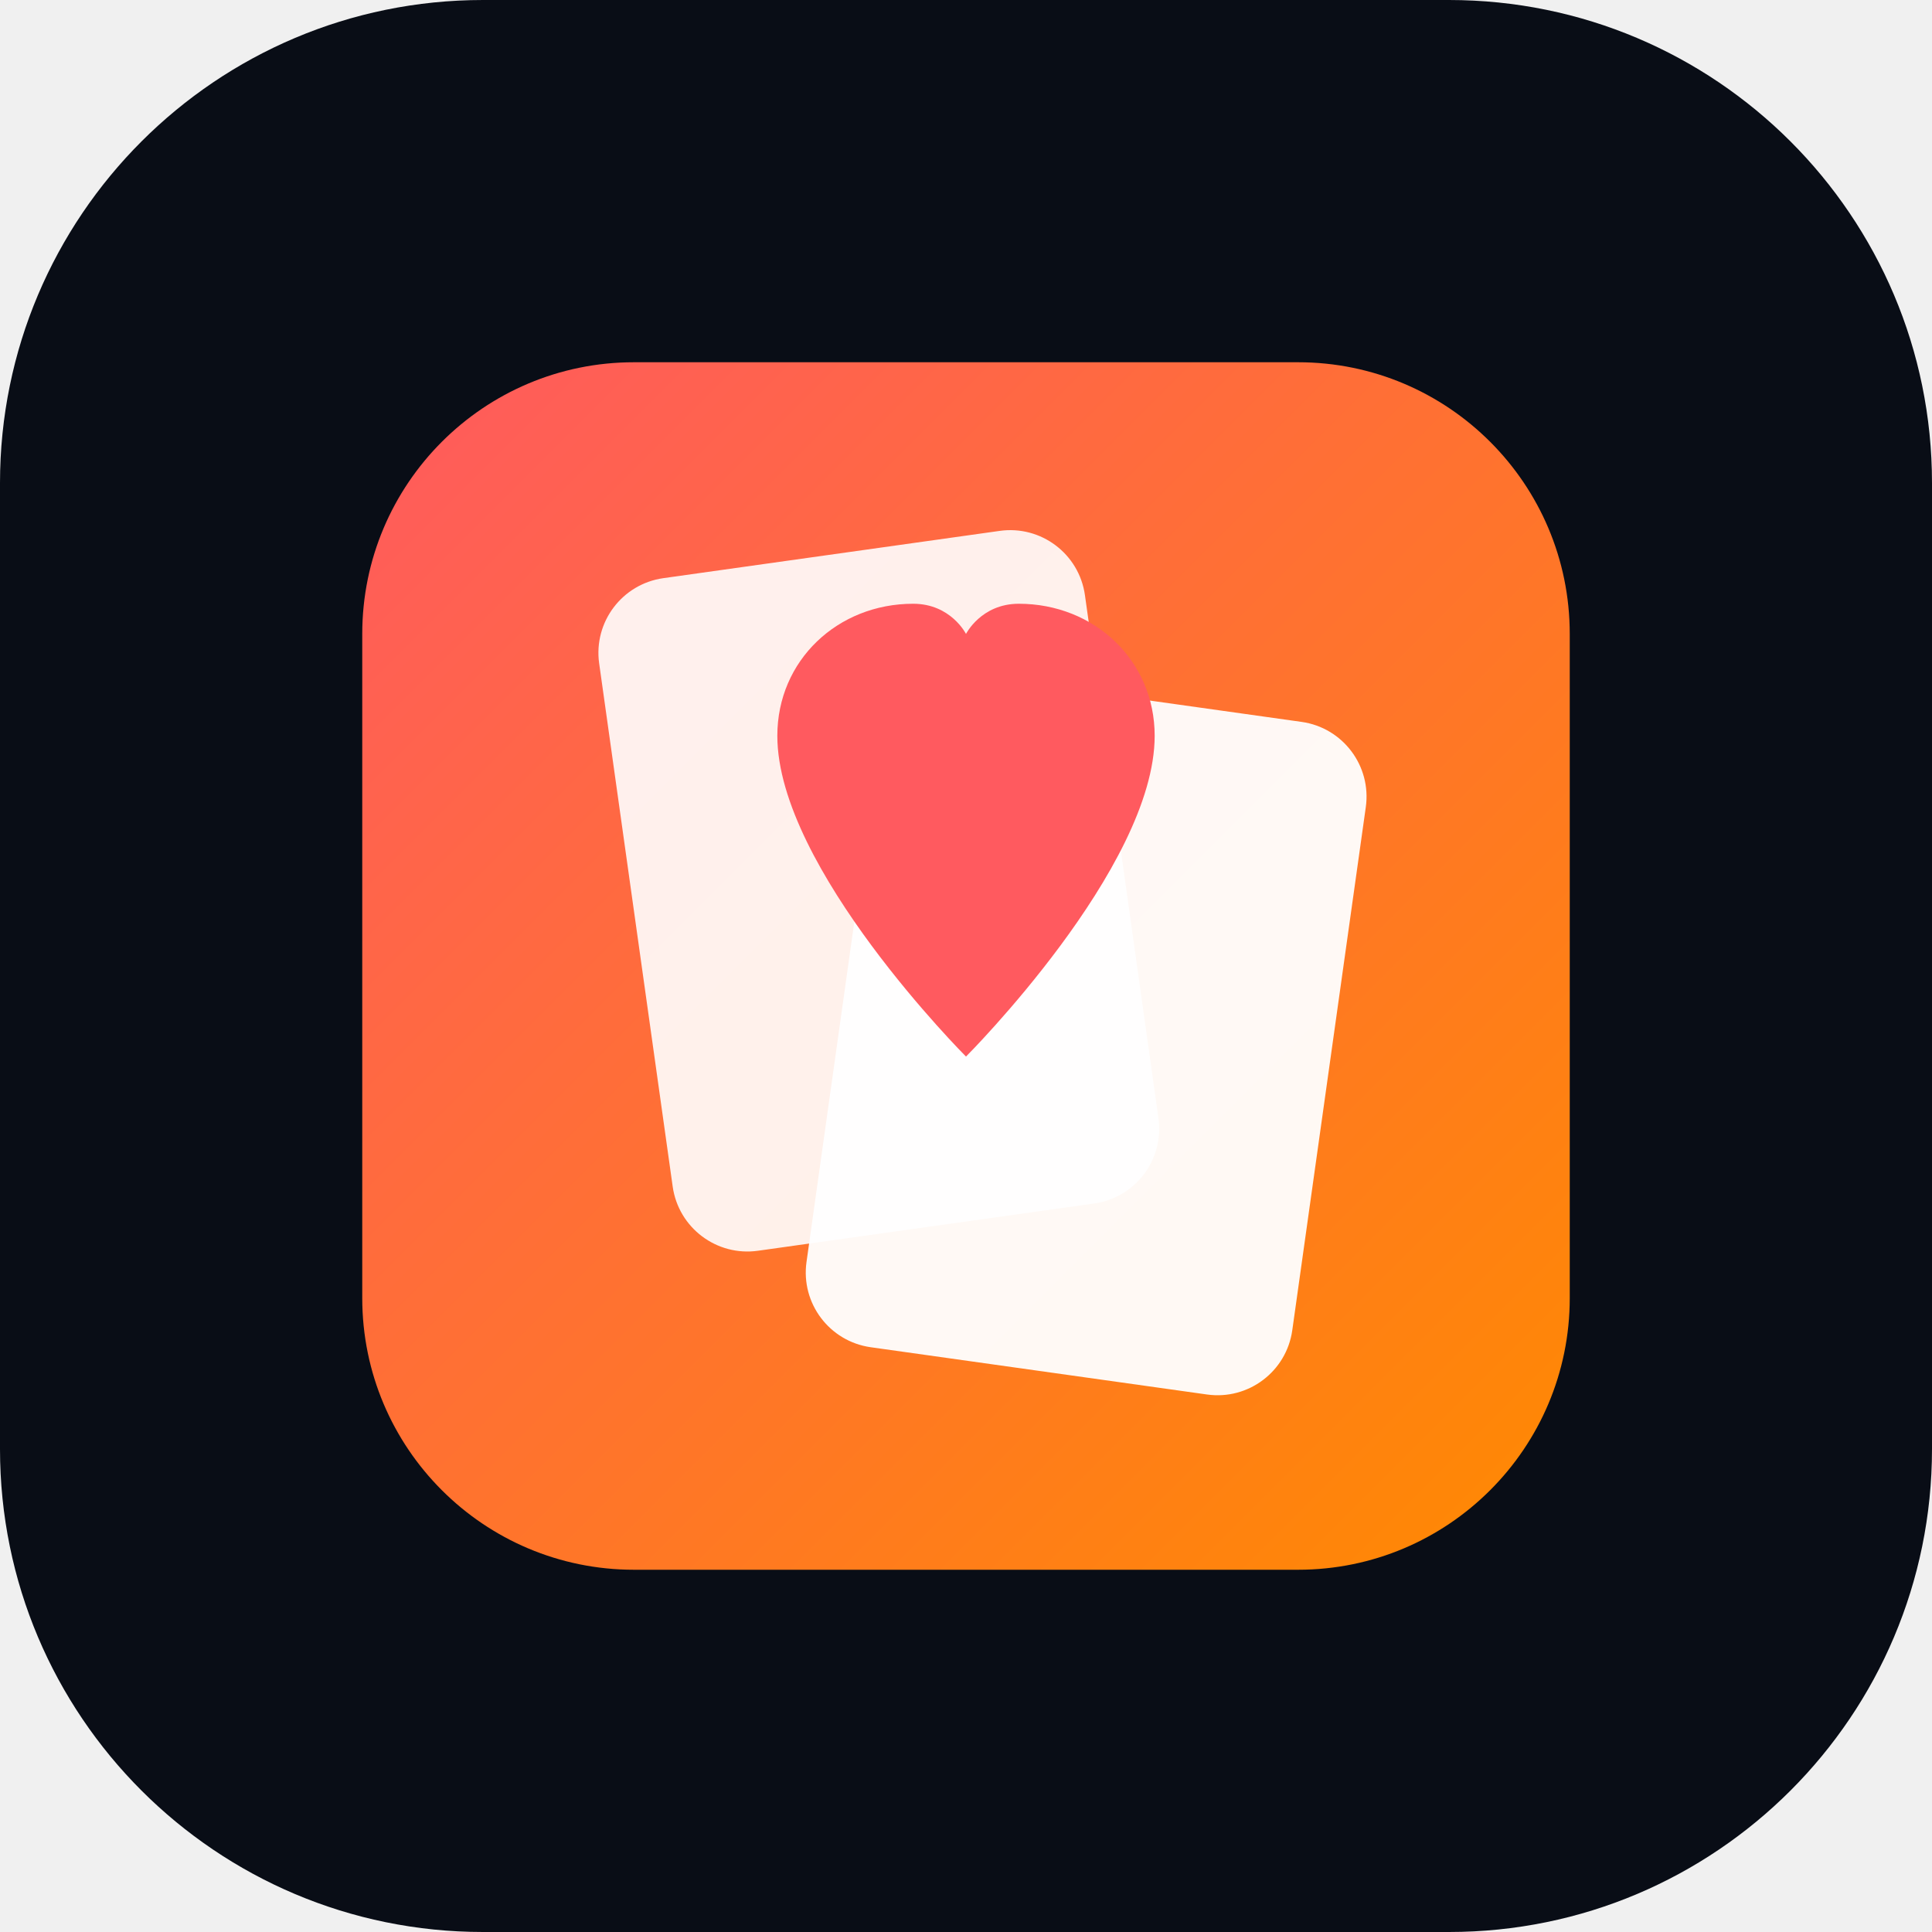
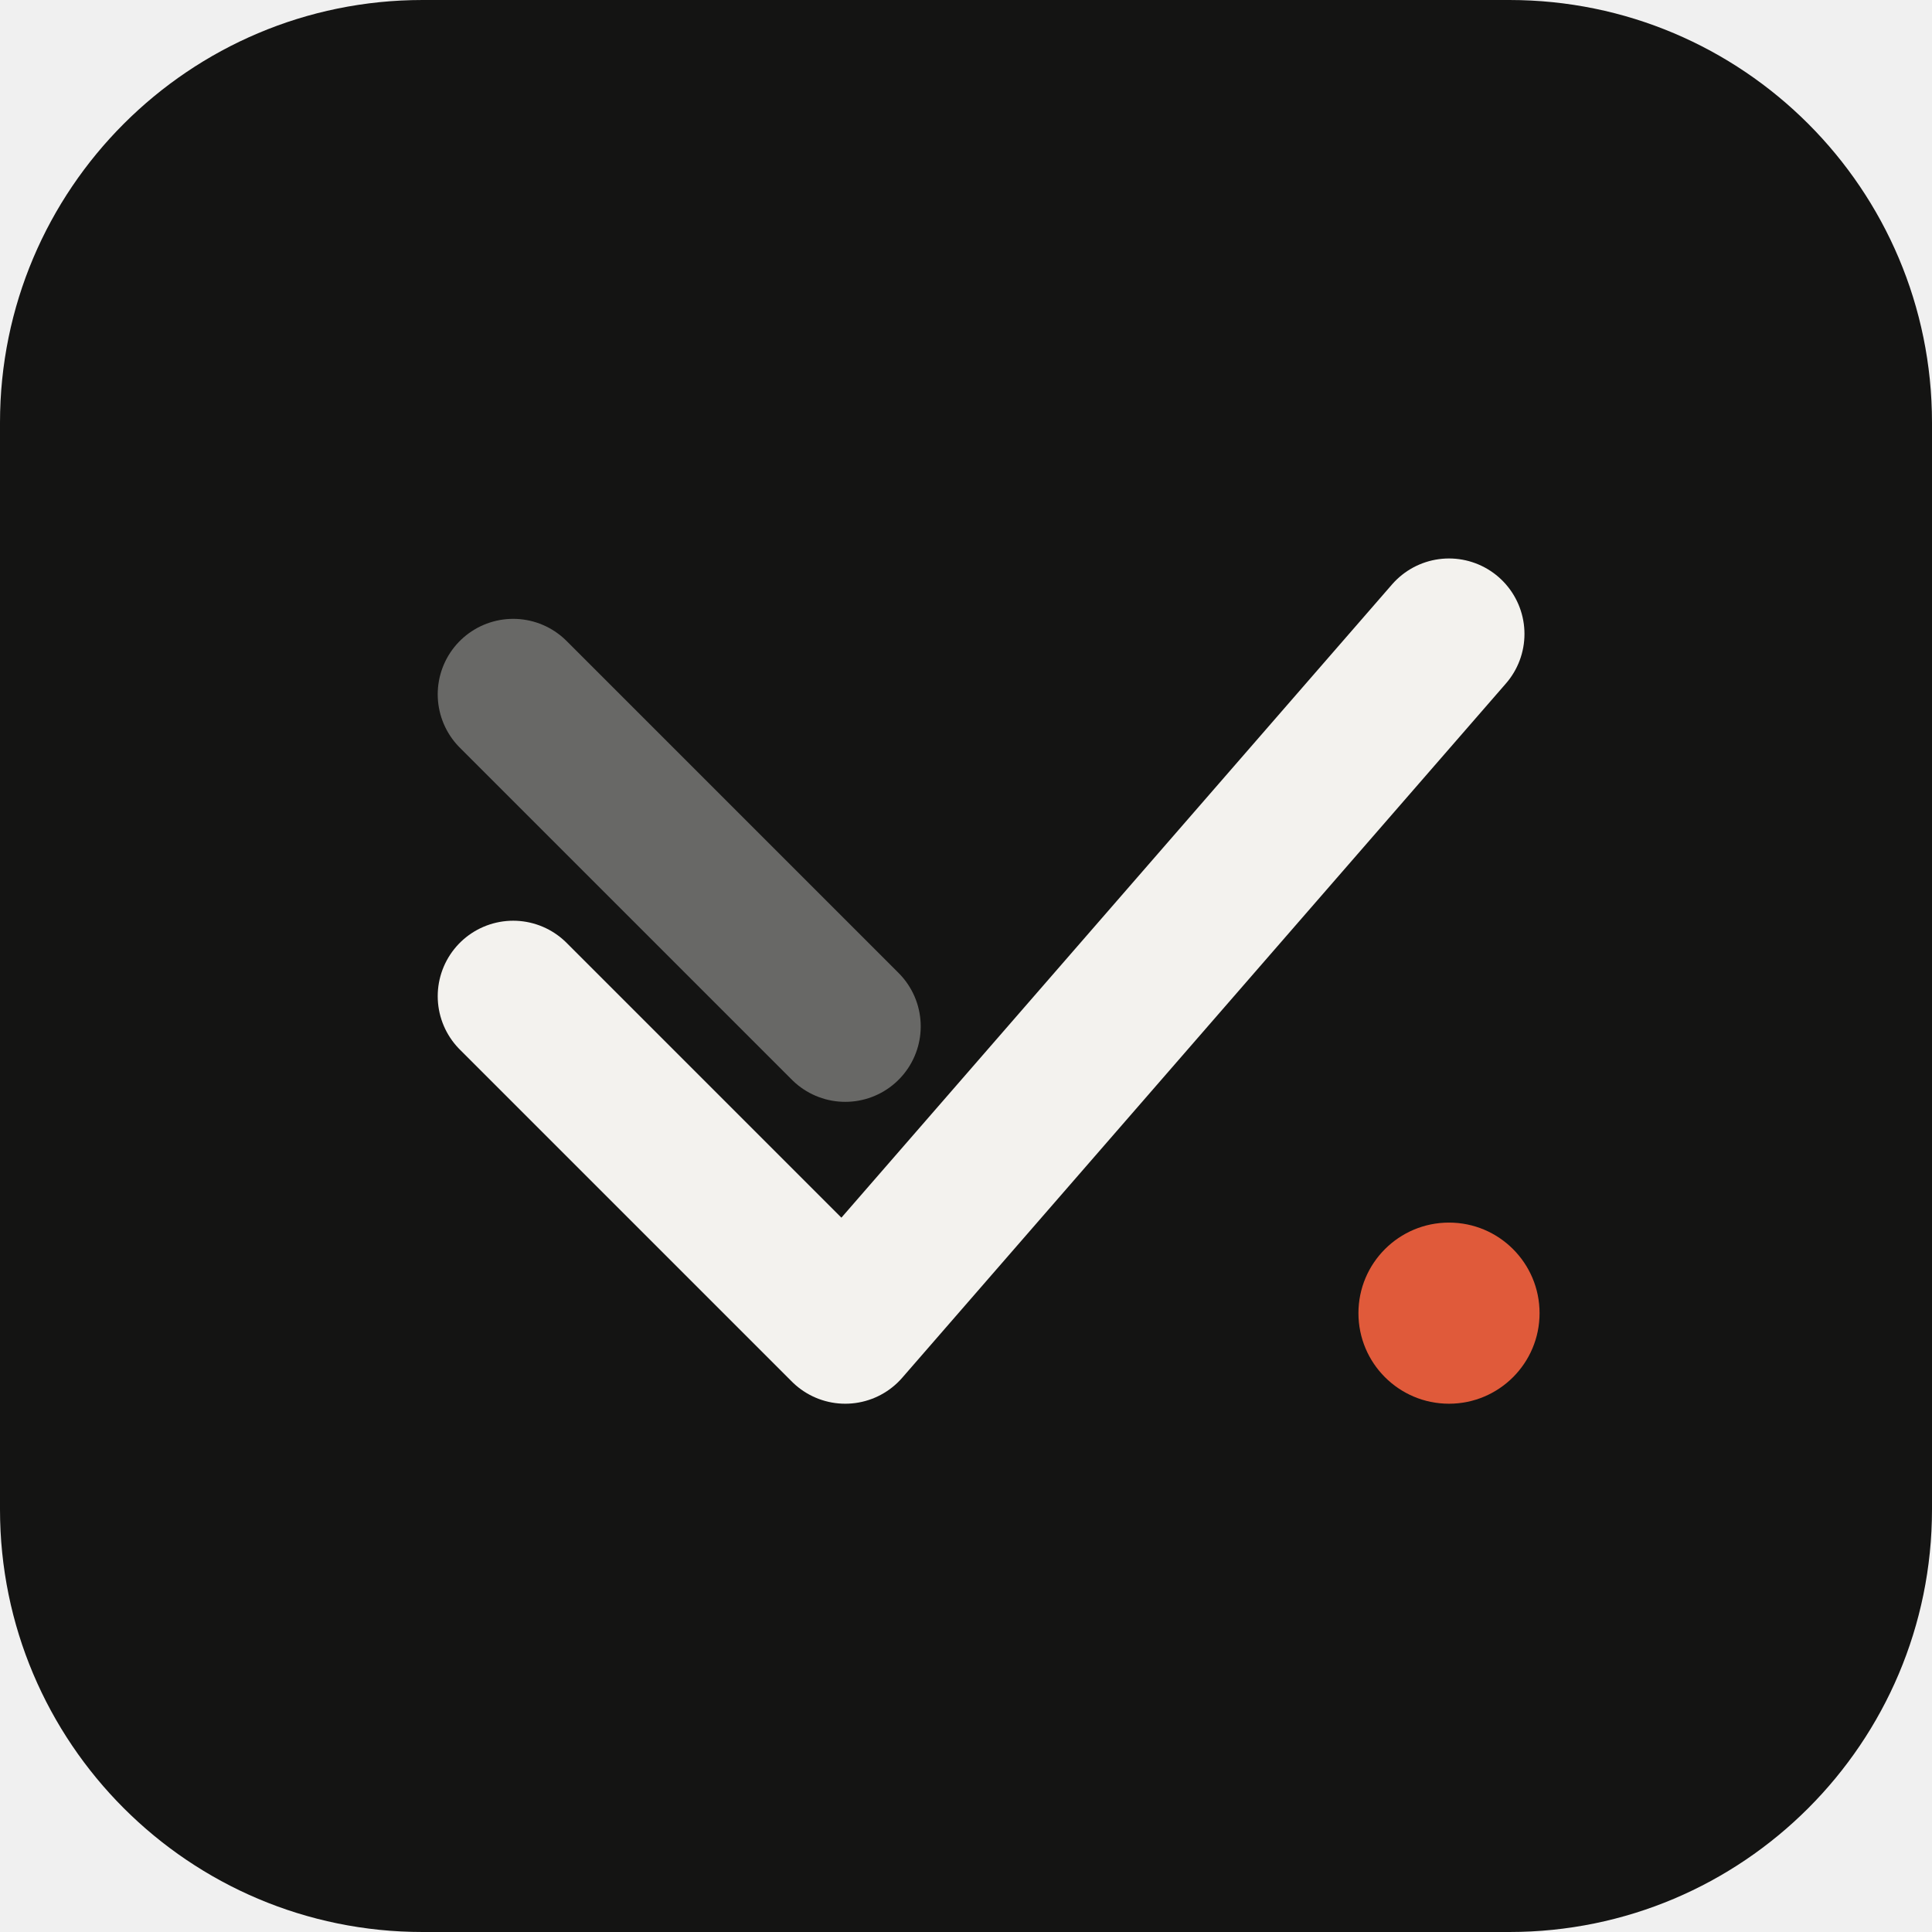
- <svg xmlns="http://www.w3.org/2000/svg" viewBox="0 0 512 512">
-   <defs>
-     <linearGradient id="grad" x1="0%" y1="0%" x2="100%" y2="100%">
-       <stop offset="0%" stop-color="#FF5A5F" />
-       <stop offset="100%" stop-color="#FF8A00" />
-     </linearGradient>
-   </defs>
-   <rect width="512" height="512" rx="128" fill="#090D16" />
-   <rect x="96" y="96" width="320" height="320" rx="72" fill="url(#grad)" />
-   <rect x="156" y="156" width="130" height="180" rx="20" fill="#FFFFFF" fill-opacity="0.9" transform="rotate(-8 156 156)" />
-   <rect x="236" y="176" width="130" height="180" rx="20" fill="#FFFFFF" fill-opacity="0.95" transform="rotate(8 236 176)" />
-   <path d="M256 280 C256 280, 206 230, 206 195 C206 175, 222 160, 242 160 C252 160, 256 168, 256 168 C256 168, 260 160, 270 160 C290 160, 306 175, 306 195 C306 230, 256 280, 256 280 Z" fill="#FF5A5F" />
+ <svg xmlns="http://www.w3.org/2000/svg" viewBox="0 0 512 512" fill="none">
+   <rect width="512" height="512" rx="112" fill="#141413" />
+   <path d="M136 264L224 352L384 168" stroke="#F3F2EE" stroke-width="40" stroke-linecap="round" stroke-linejoin="round" />
+   <path d="M136 184L224 272" stroke="#F3F2EE" stroke-opacity="0.38" stroke-width="40" stroke-linecap="round" stroke-linejoin="round" />
+   <circle cx="384" cy="348" r="24" fill="#E05A3A" />
</svg>
